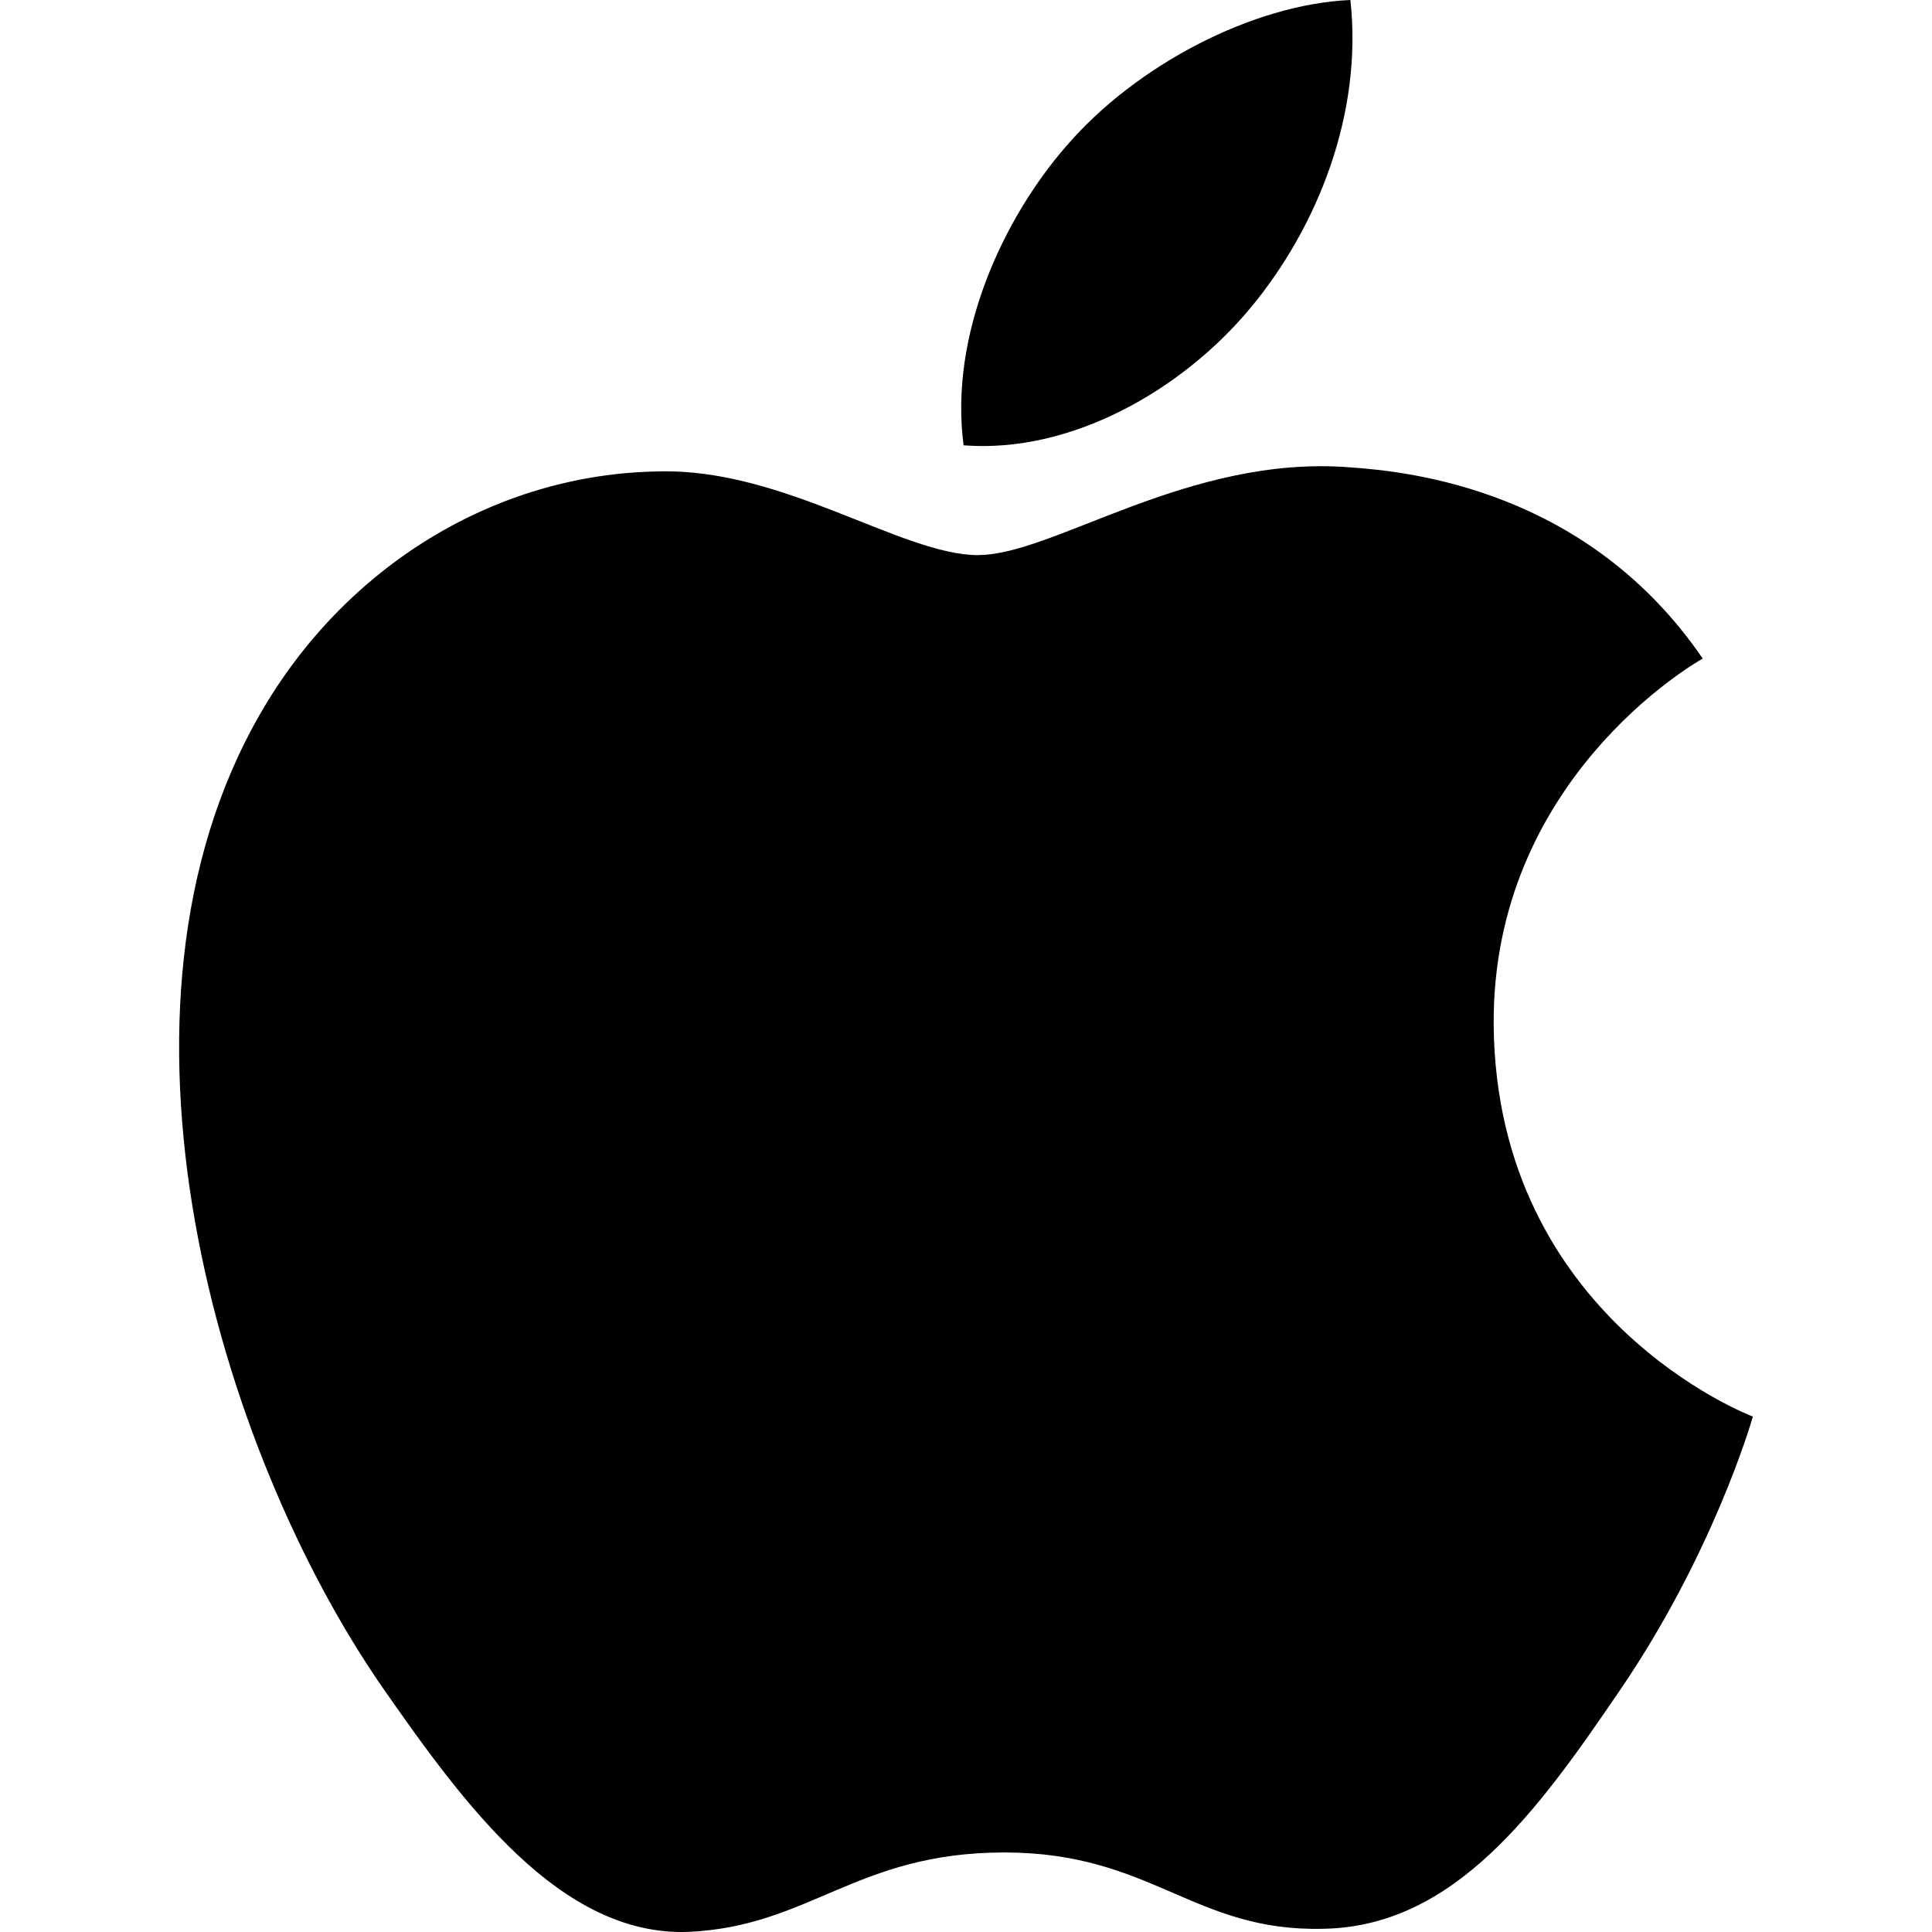
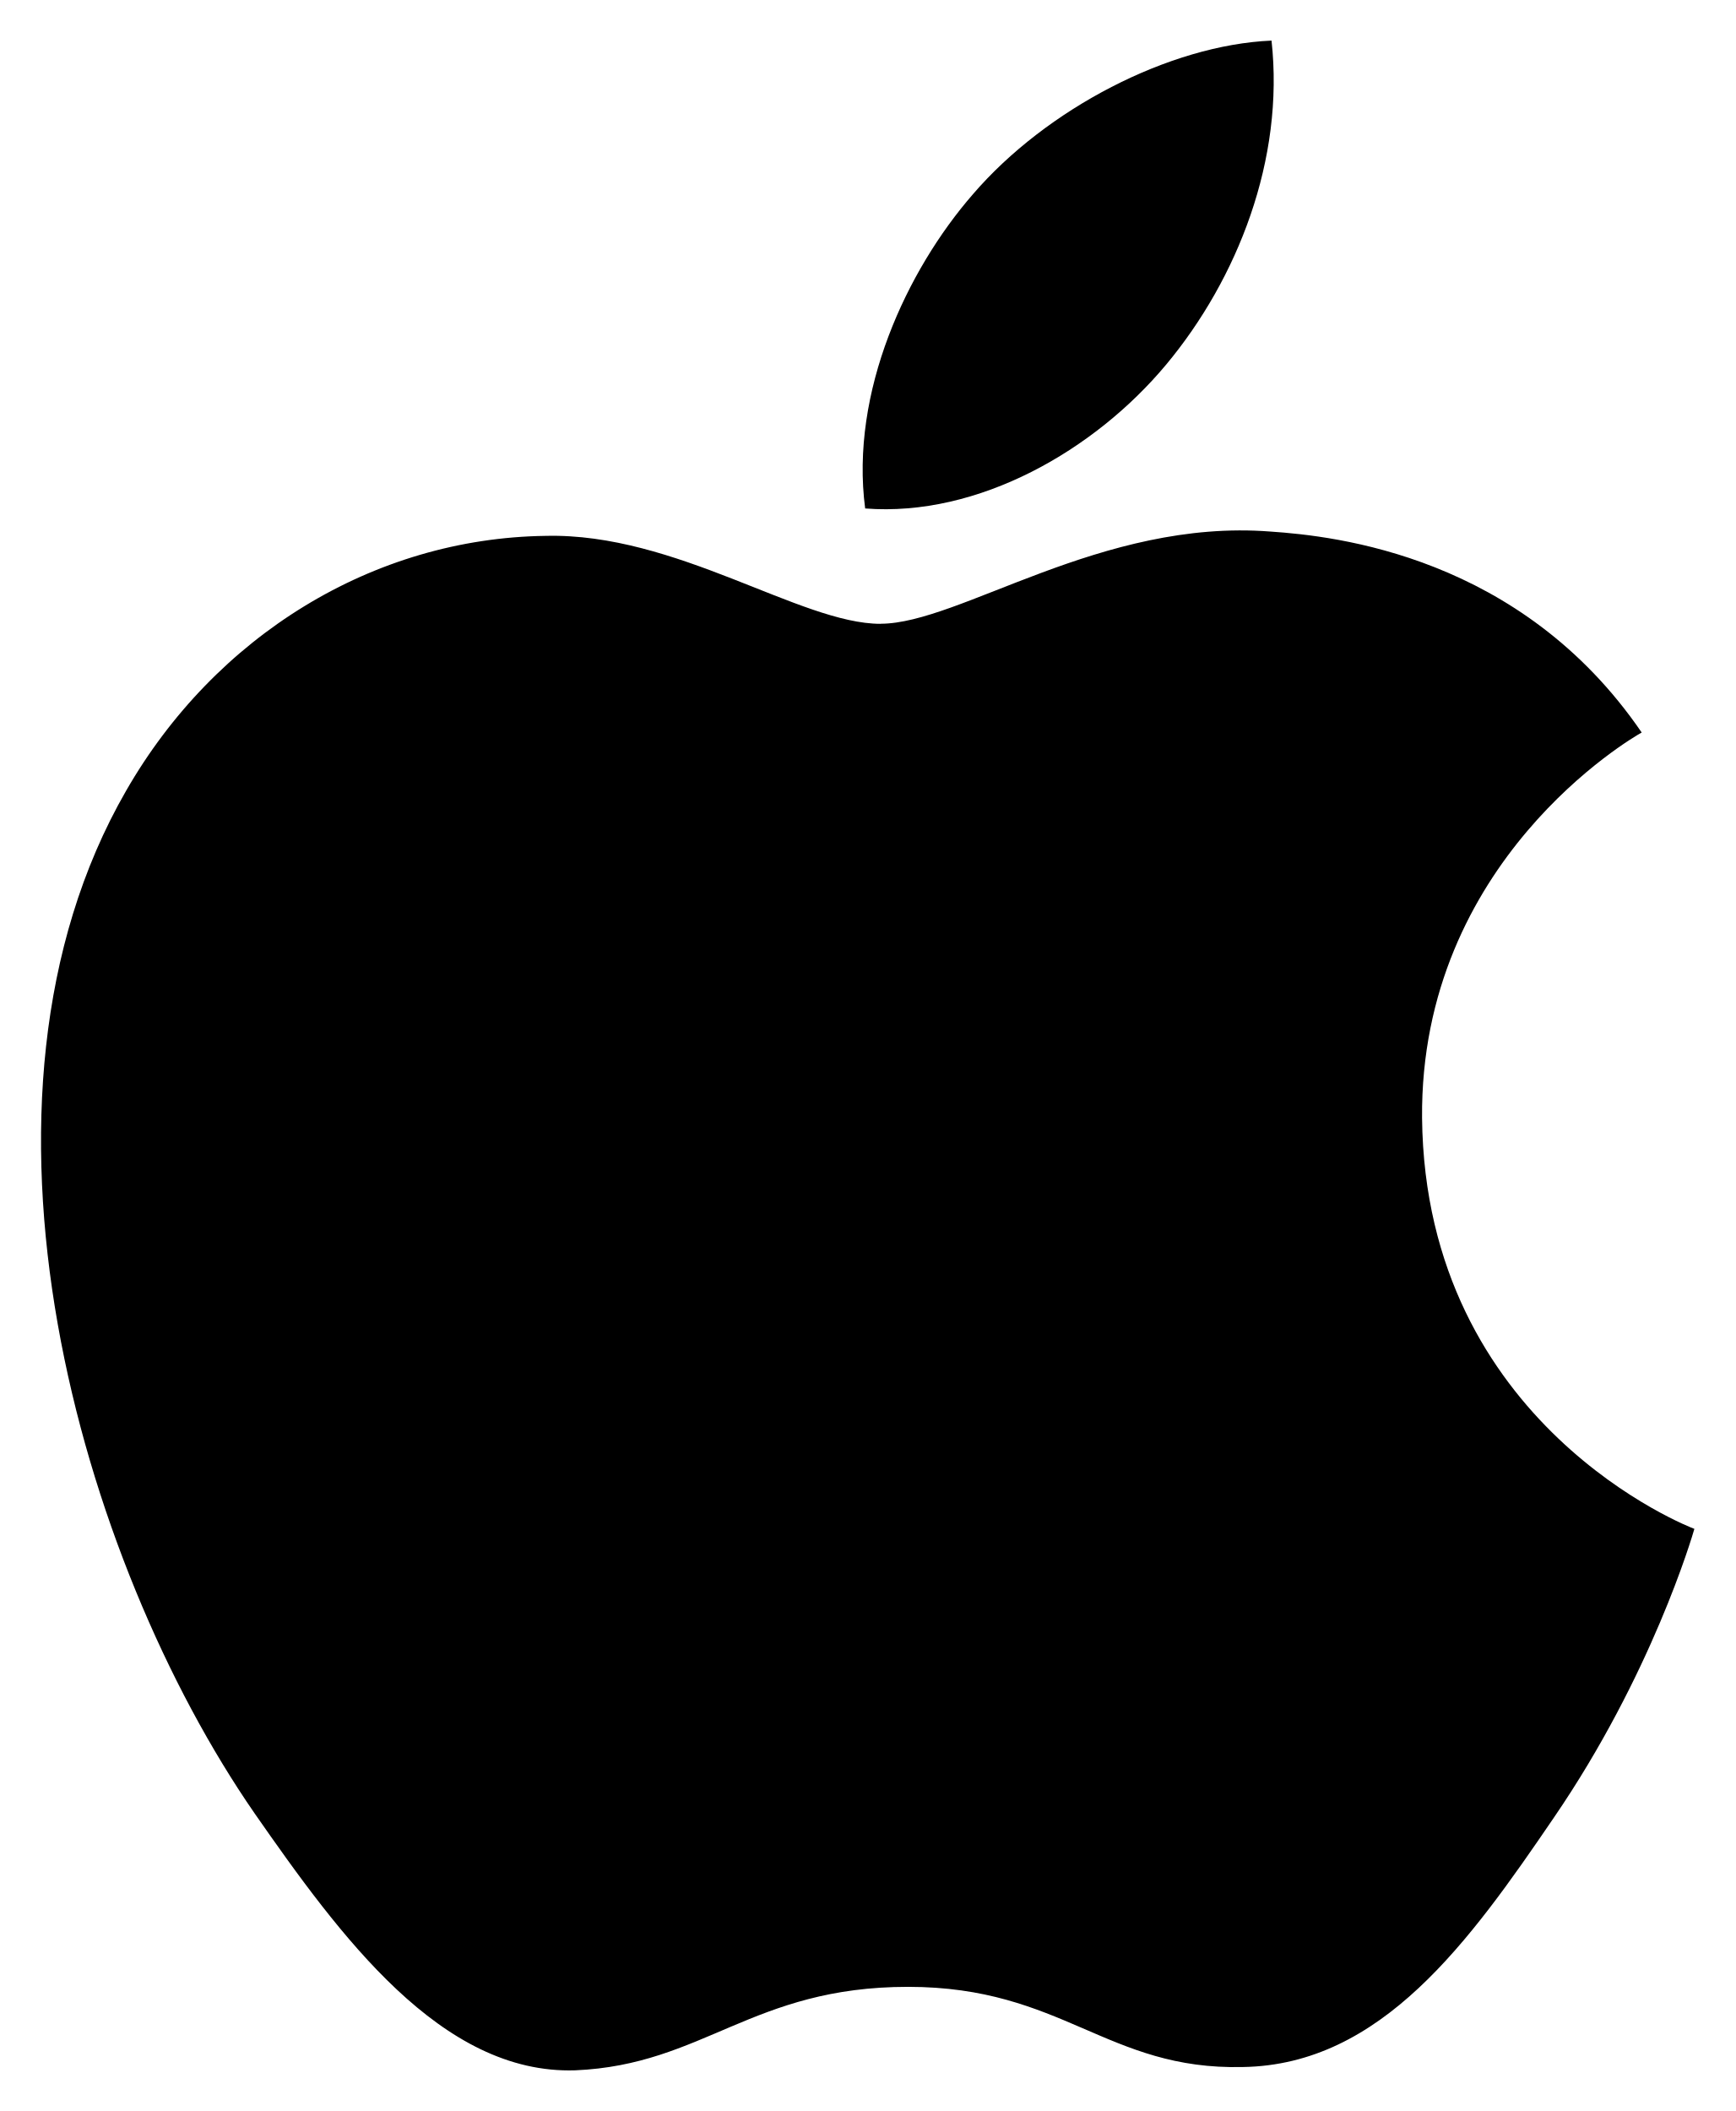
- <svg xmlns="http://www.w3.org/2000/svg" fill="#000000" role="img" viewBox="0 0 24 24">
+ <svg xmlns="http://www.w3.org/2000/svg" fill="#000000" role="img" viewBox="1.74 -0.48 20.52 24.96">
  <path d="M12.152 6.896c-.948 0-2.415-1.078-3.96-1.04-2.04.027-3.91 1.183-4.961 3.014-2.117 3.675-.546 9.103 1.519 12.09 1.013 1.454 2.208 3.09 3.792 3.039 1.52-.065 2.09-.987 3.935-.987 1.831 0 2.35.987 3.96.948 1.637-.026 2.676-1.48 3.676-2.948 1.156-1.688 1.636-3.325 1.662-3.415-.039-.013-3.182-1.221-3.22-4.857-.026-3.04 2.48-4.494 2.597-4.559-1.429-2.09-3.623-2.324-4.39-2.376-2-.156-3.675 1.09-4.61 1.09zM15.53 3.83c.843-1.012 1.4-2.427 1.245-3.83-1.207.052-2.662.805-3.532 1.818-.78.896-1.454 2.338-1.273 3.714 1.338.104 2.715-.688 3.559-1.701" />
</svg>
